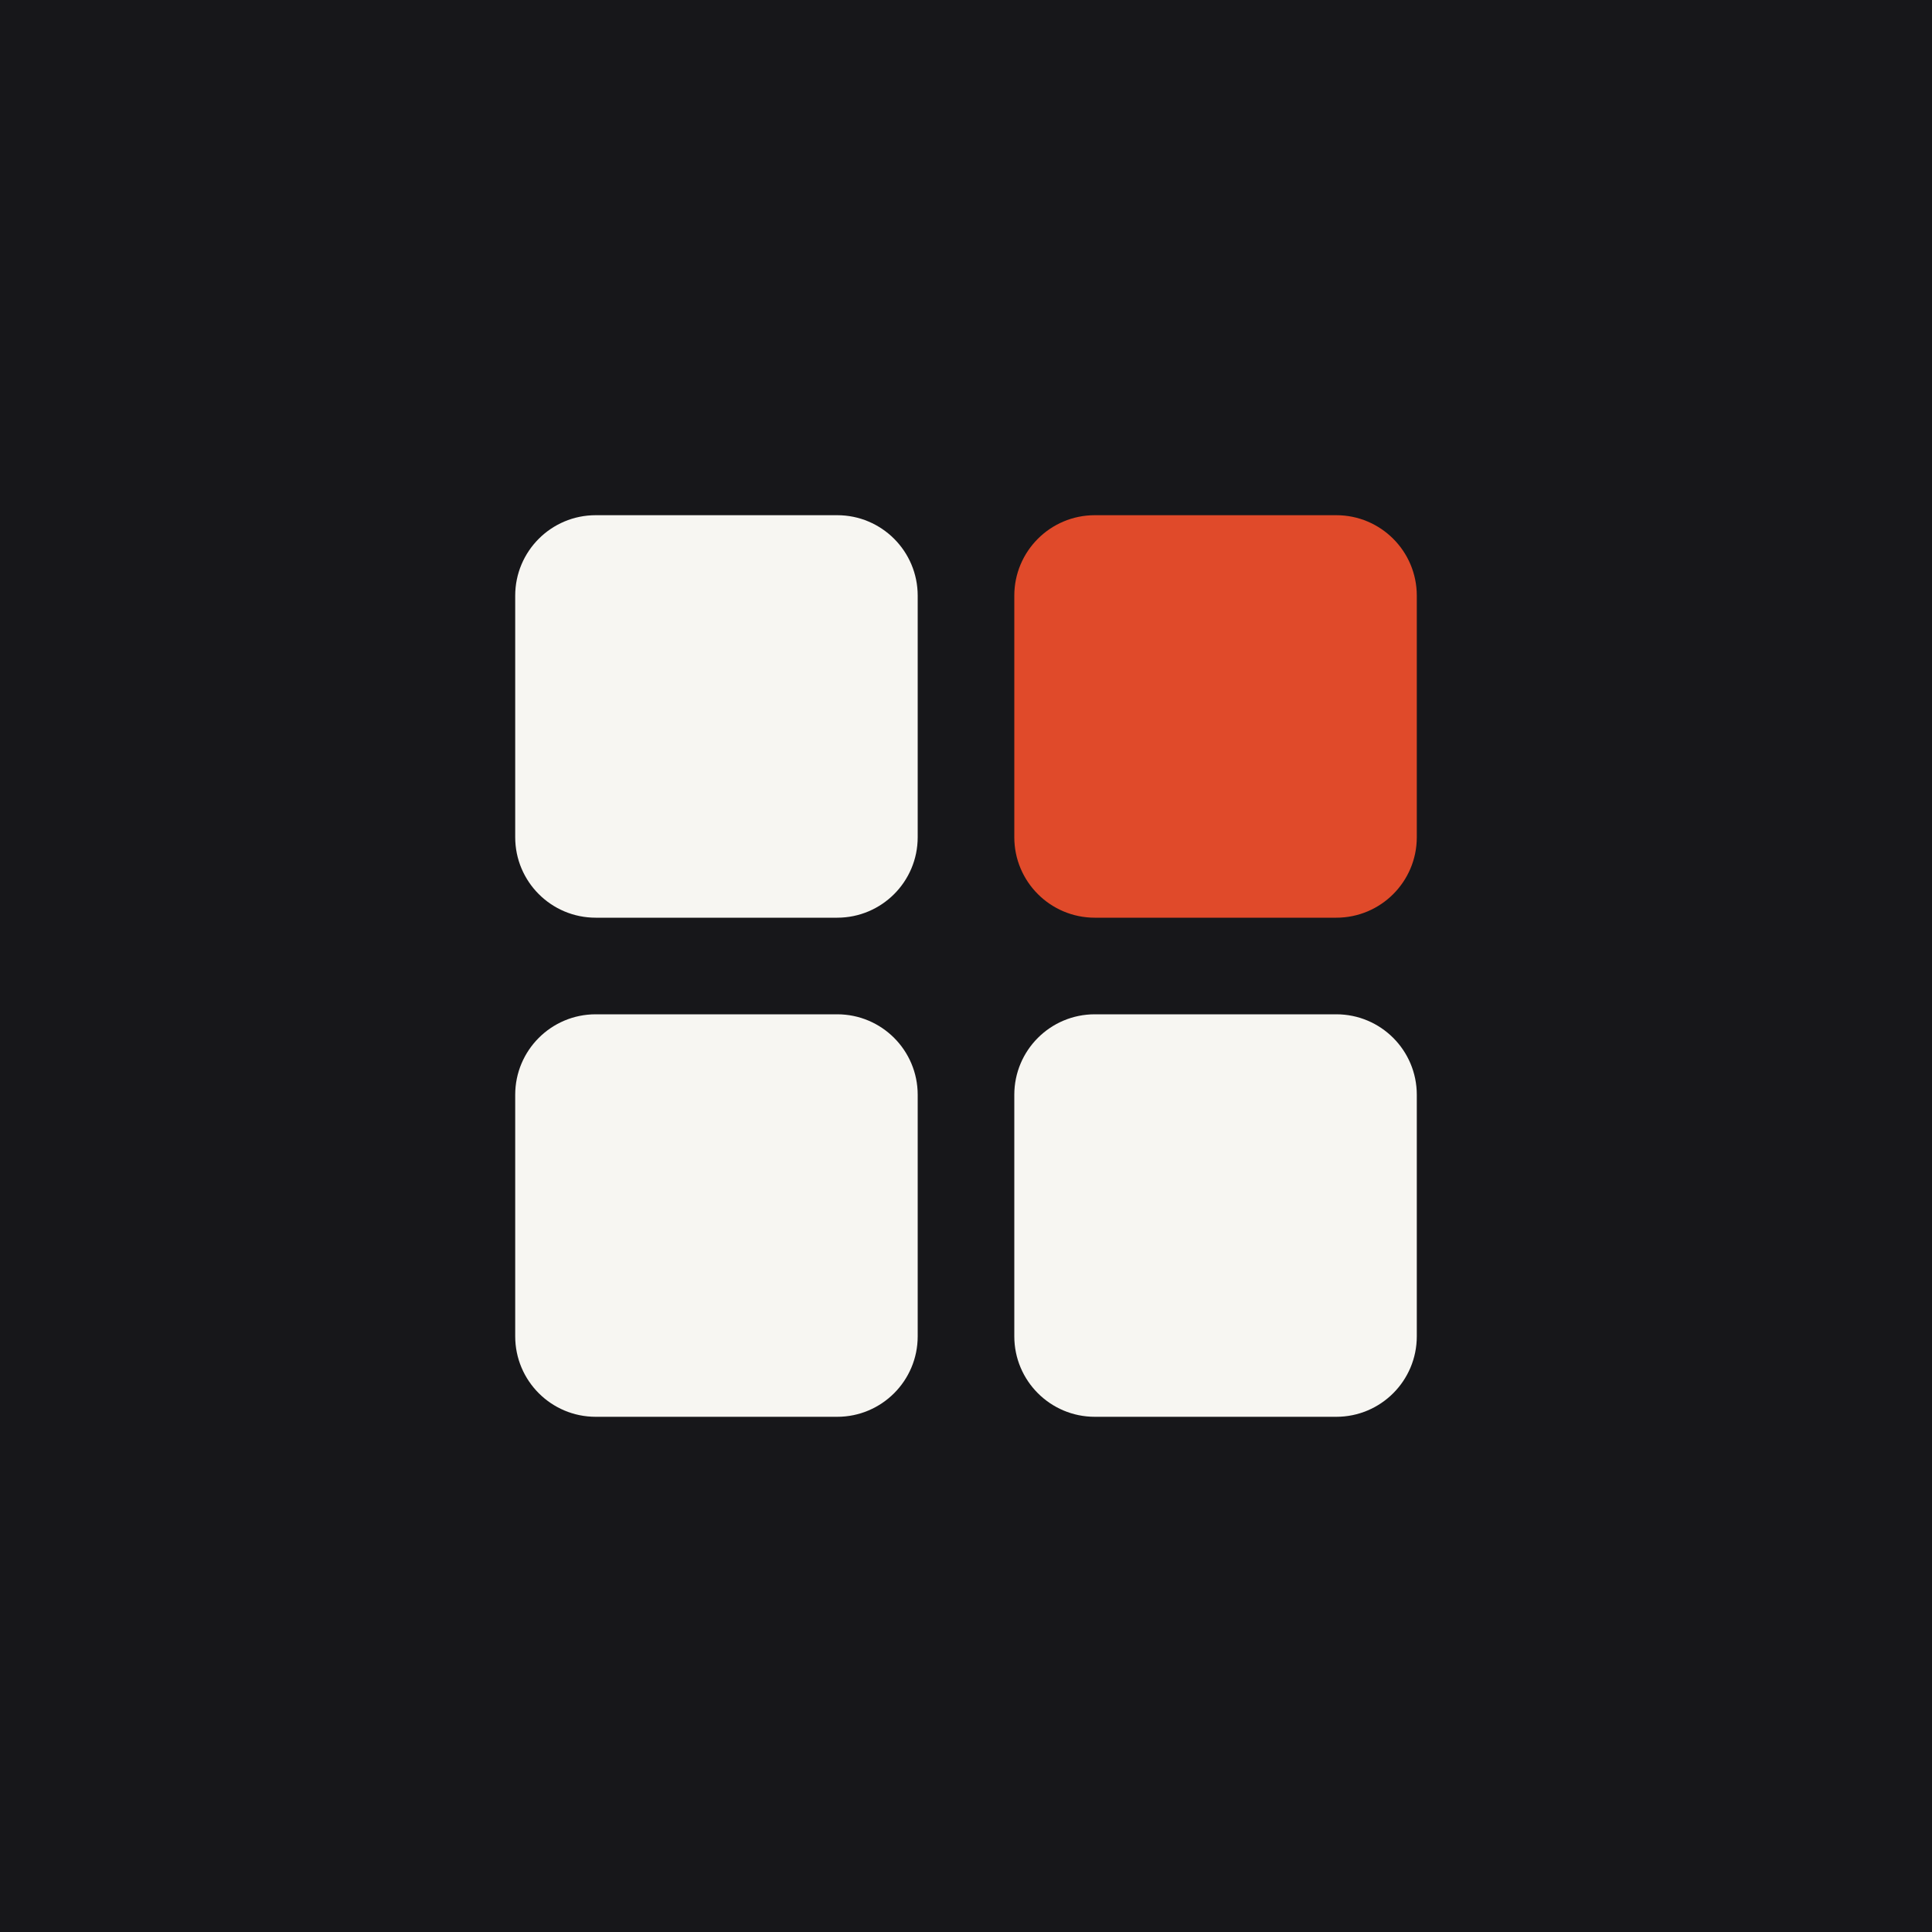
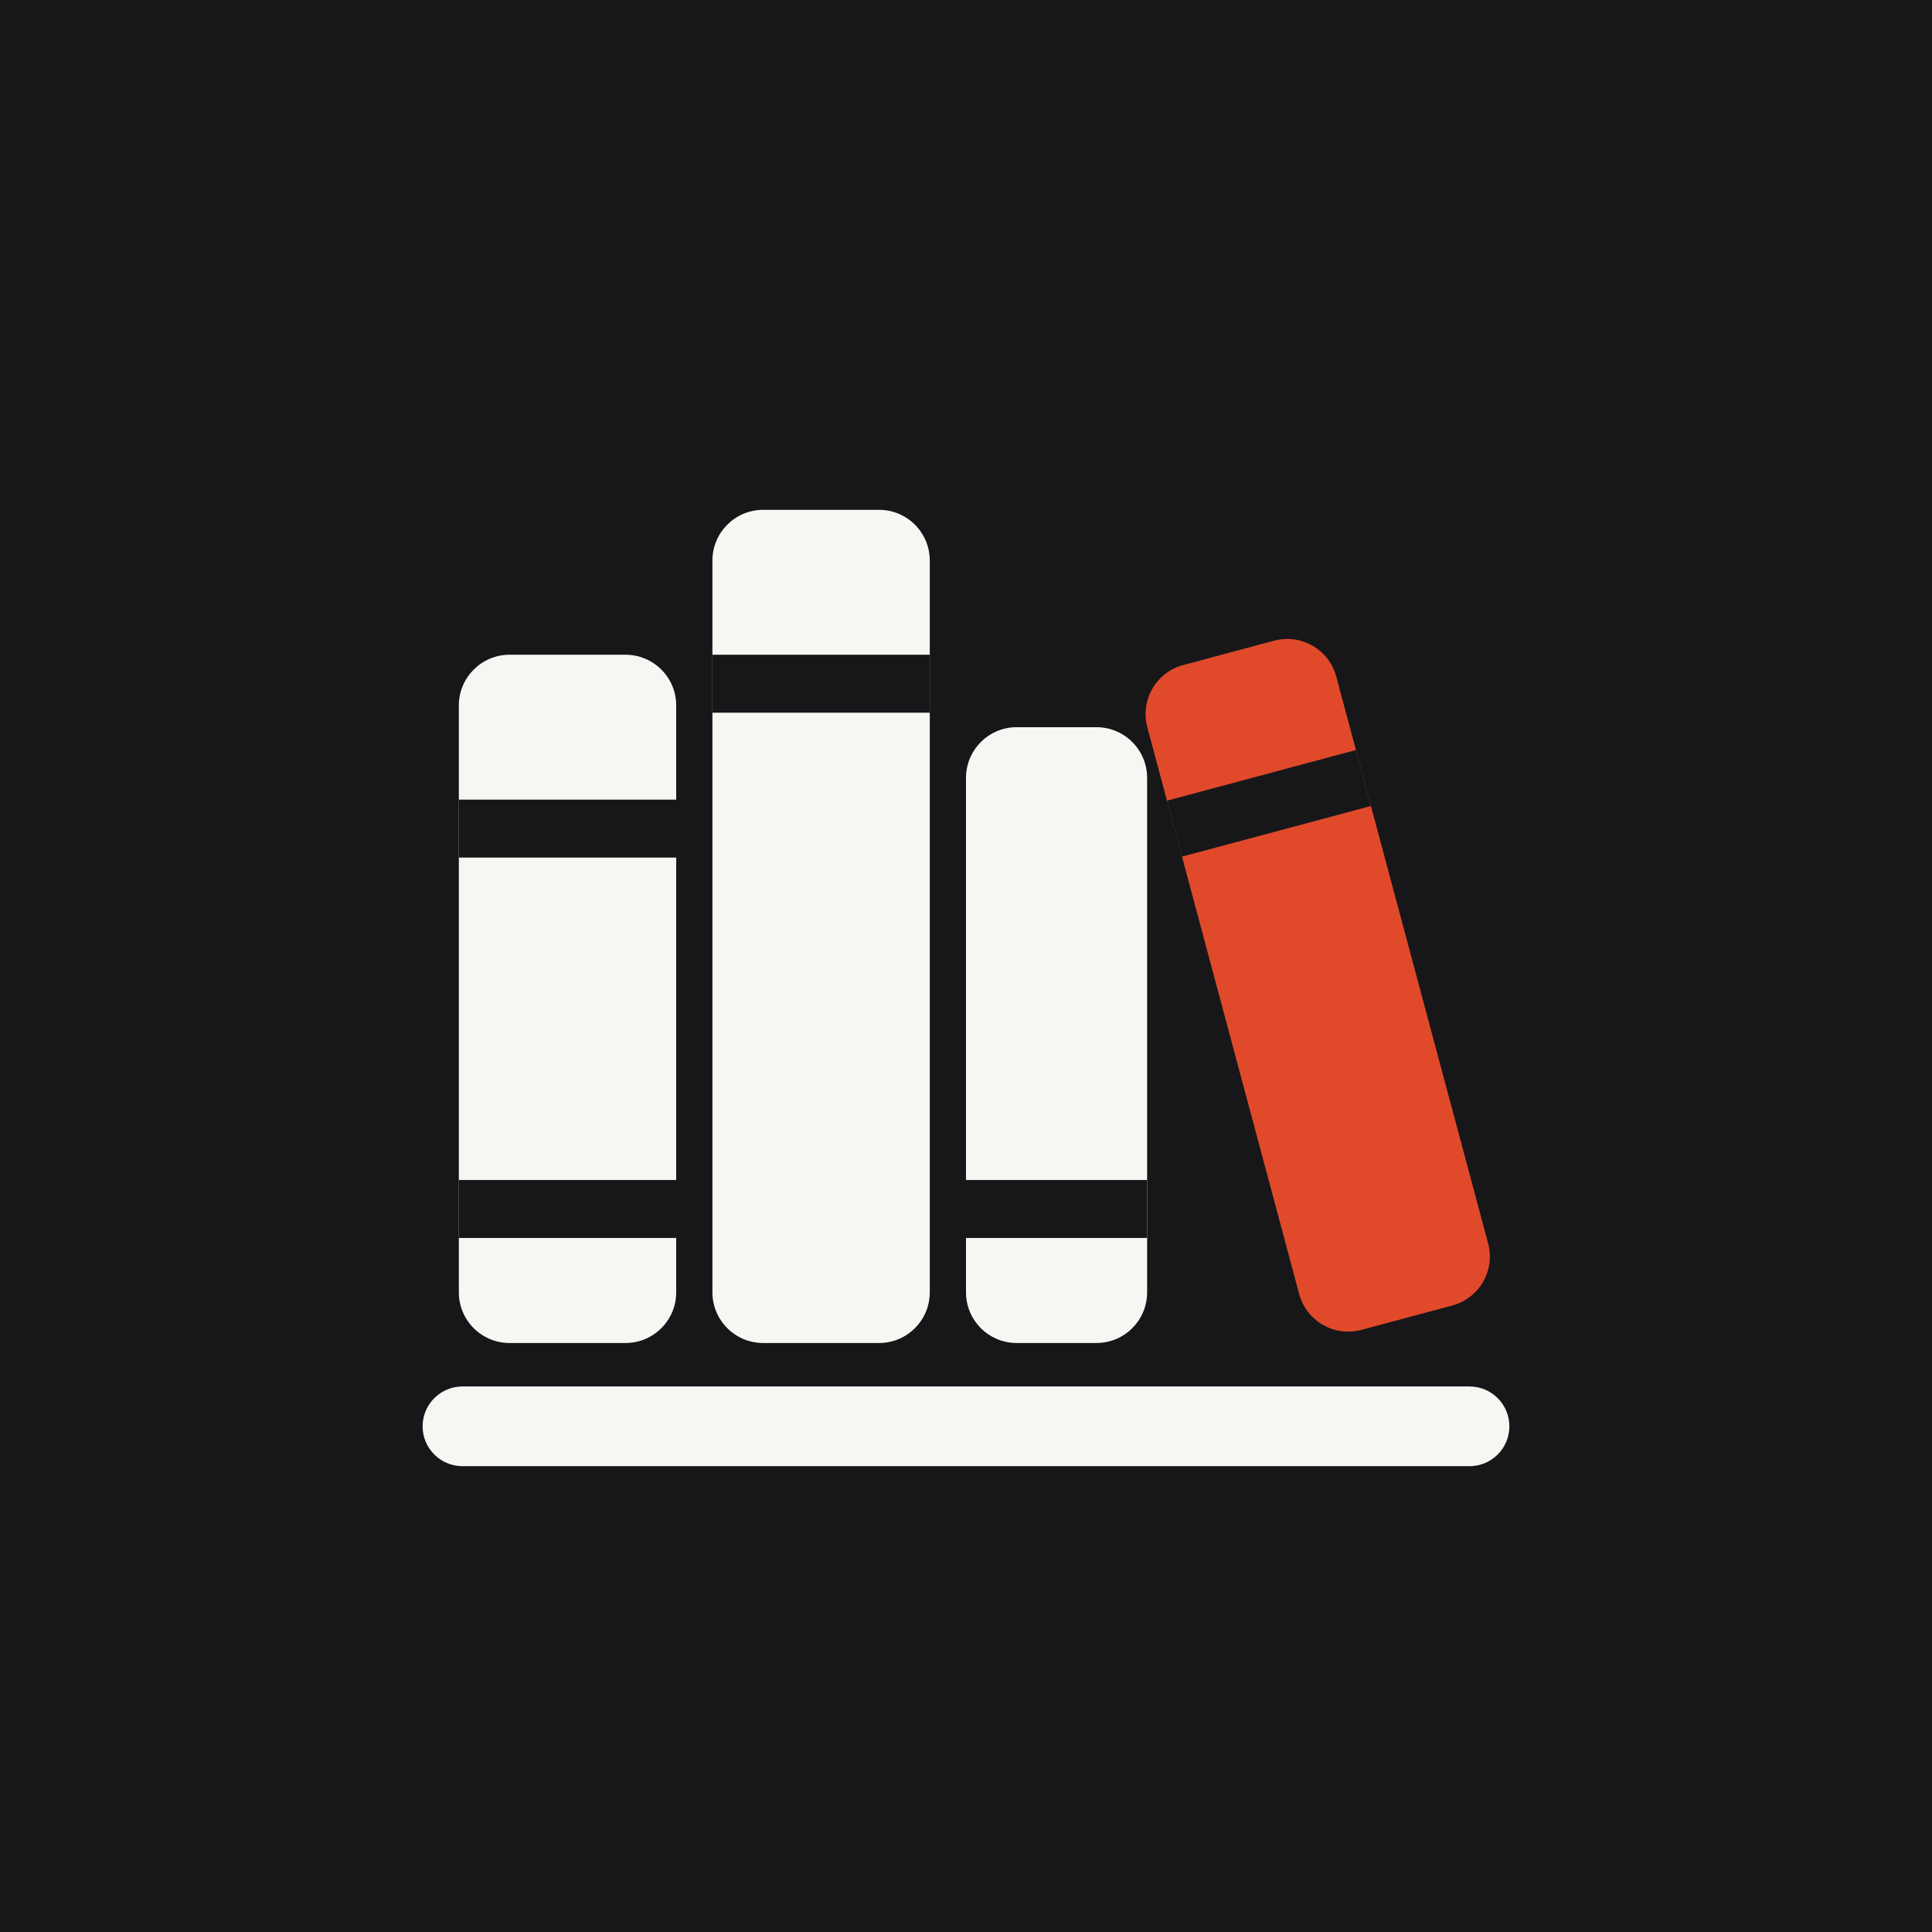
<svg xmlns="http://www.w3.org/2000/svg" viewBox="0 0 180 180" width="180" height="180">
  <rect width="180" height="180" fill="#17171a" />
-   <g transform="translate(42 42) scale(3)">
-     <rect x="2" y="2" width="12.5" height="12.5" rx="2.5" fill="#f7f6f2" />
-     <rect x="17.5" y="2" width="12.5" height="12.5" rx="2.5" fill="#e04a2a" />
-     <rect x="2" y="17.5" width="12.5" height="12.5" rx="2.5" fill="#f7f6f2" />
-     <rect x="17.5" y="17.5" width="12.5" height="12.5" rx="2.5" fill="#f7f6f2" />
+   <g transform="translate(36 34) scale(3.375)">
+     <defs>
+       <mask id="m" maskUnits="userSpaceOnUse" x="0" y="0" width="32" height="32">
+         <rect width="32" height="32" fill="#fff" />
+         <rect x="2" y="12" width="6" height="1.6" fill="#000" />
+         <rect x="2" y="22.5" width="6" height="1.6" fill="#000" />
+         <rect x="9" y="8" width="6" height="1.6" fill="#000" />
+         <rect x="16" y="22.5" width="5" height="1.6" fill="#000" />
+         <rect x="25.56" y="11.5" width="5.4" height="1.6" fill="#000" transform="rotate(-15 25.56 27)" />
+       </mask>
+     </defs>
+     <g mask="url(#m)">
+       <rect class="t" x="2" y="8" width="6" height="19" rx="1.4" fill="#f7f6f2" />
+       <rect class="t" x="9" y="4" width="6" height="23" rx="1.4" fill="#f7f6f2" />
+       <rect class="t" x="16" y="10" width="5" height="17" rx="1.4" fill="#f7f6f2" />
+       <rect x="25.56" y="8" width="5.4" height="19" rx="1.4" fill="#e04a2a" transform="rotate(-15 25.56 27)" />
+     </g>
+     <rect class="t" x="1" y="28.2" width="30" height="2.2" rx="1.1" fill="#f7f6f2" />
  </g>
</svg>
